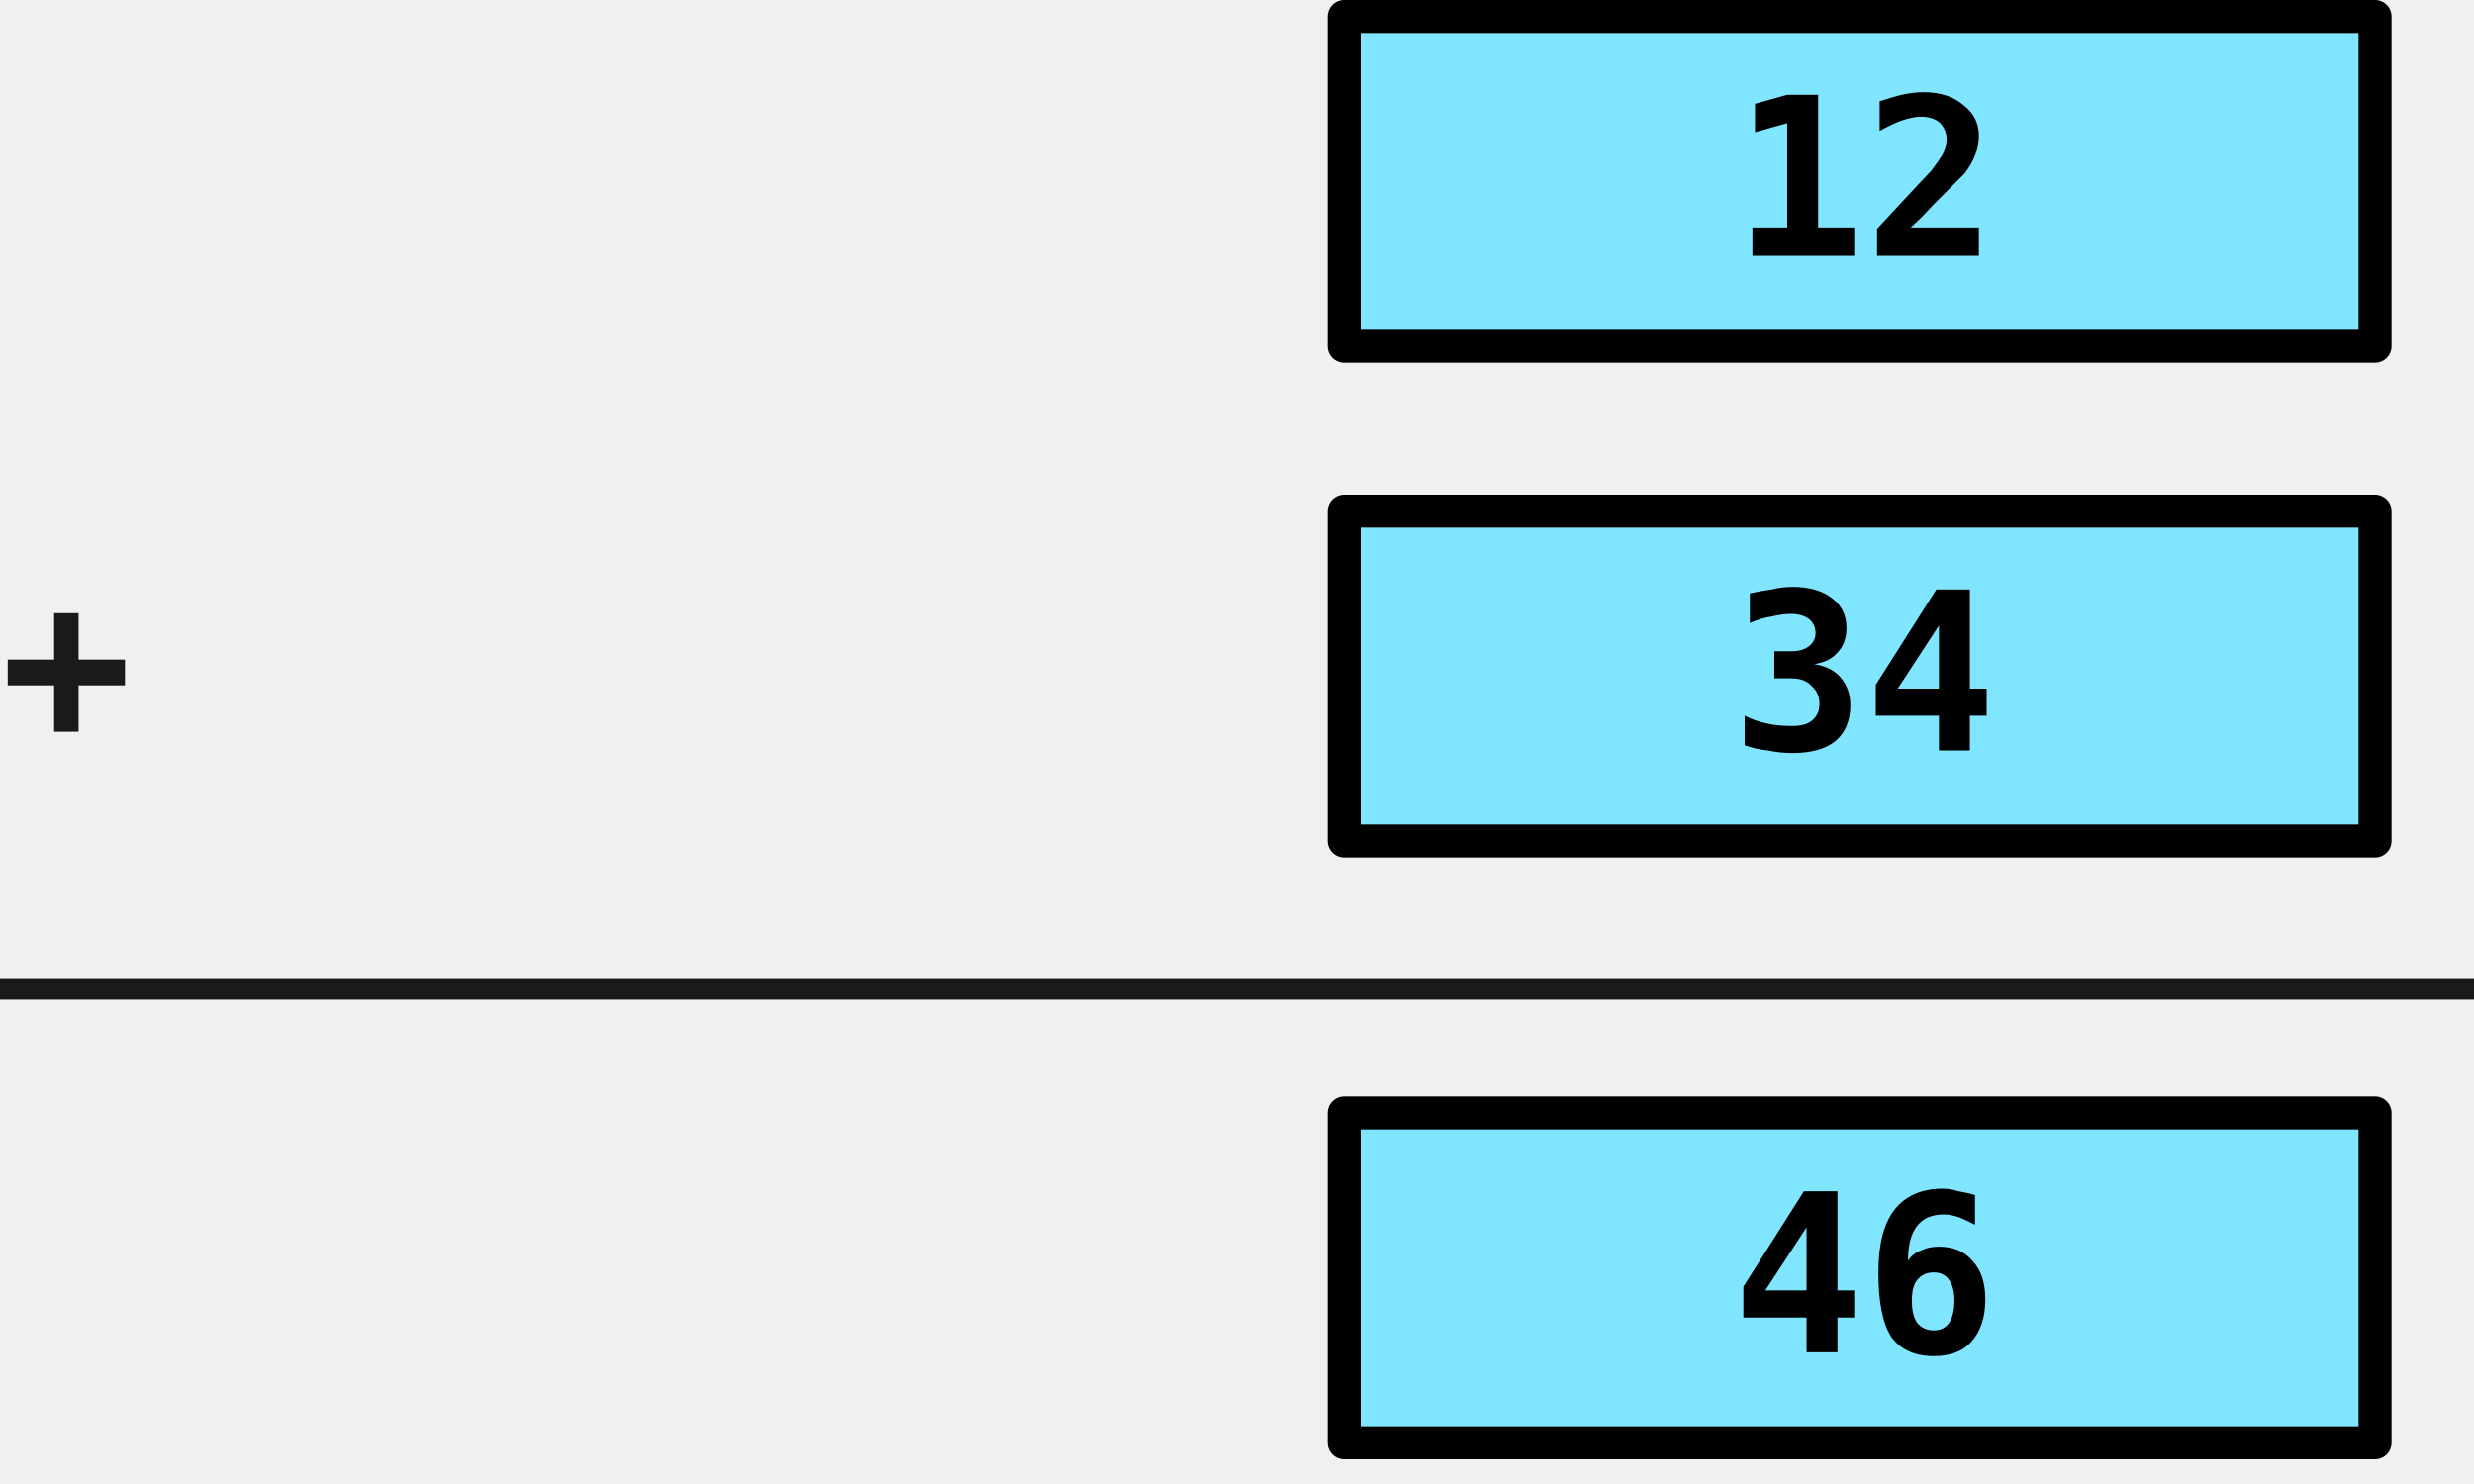
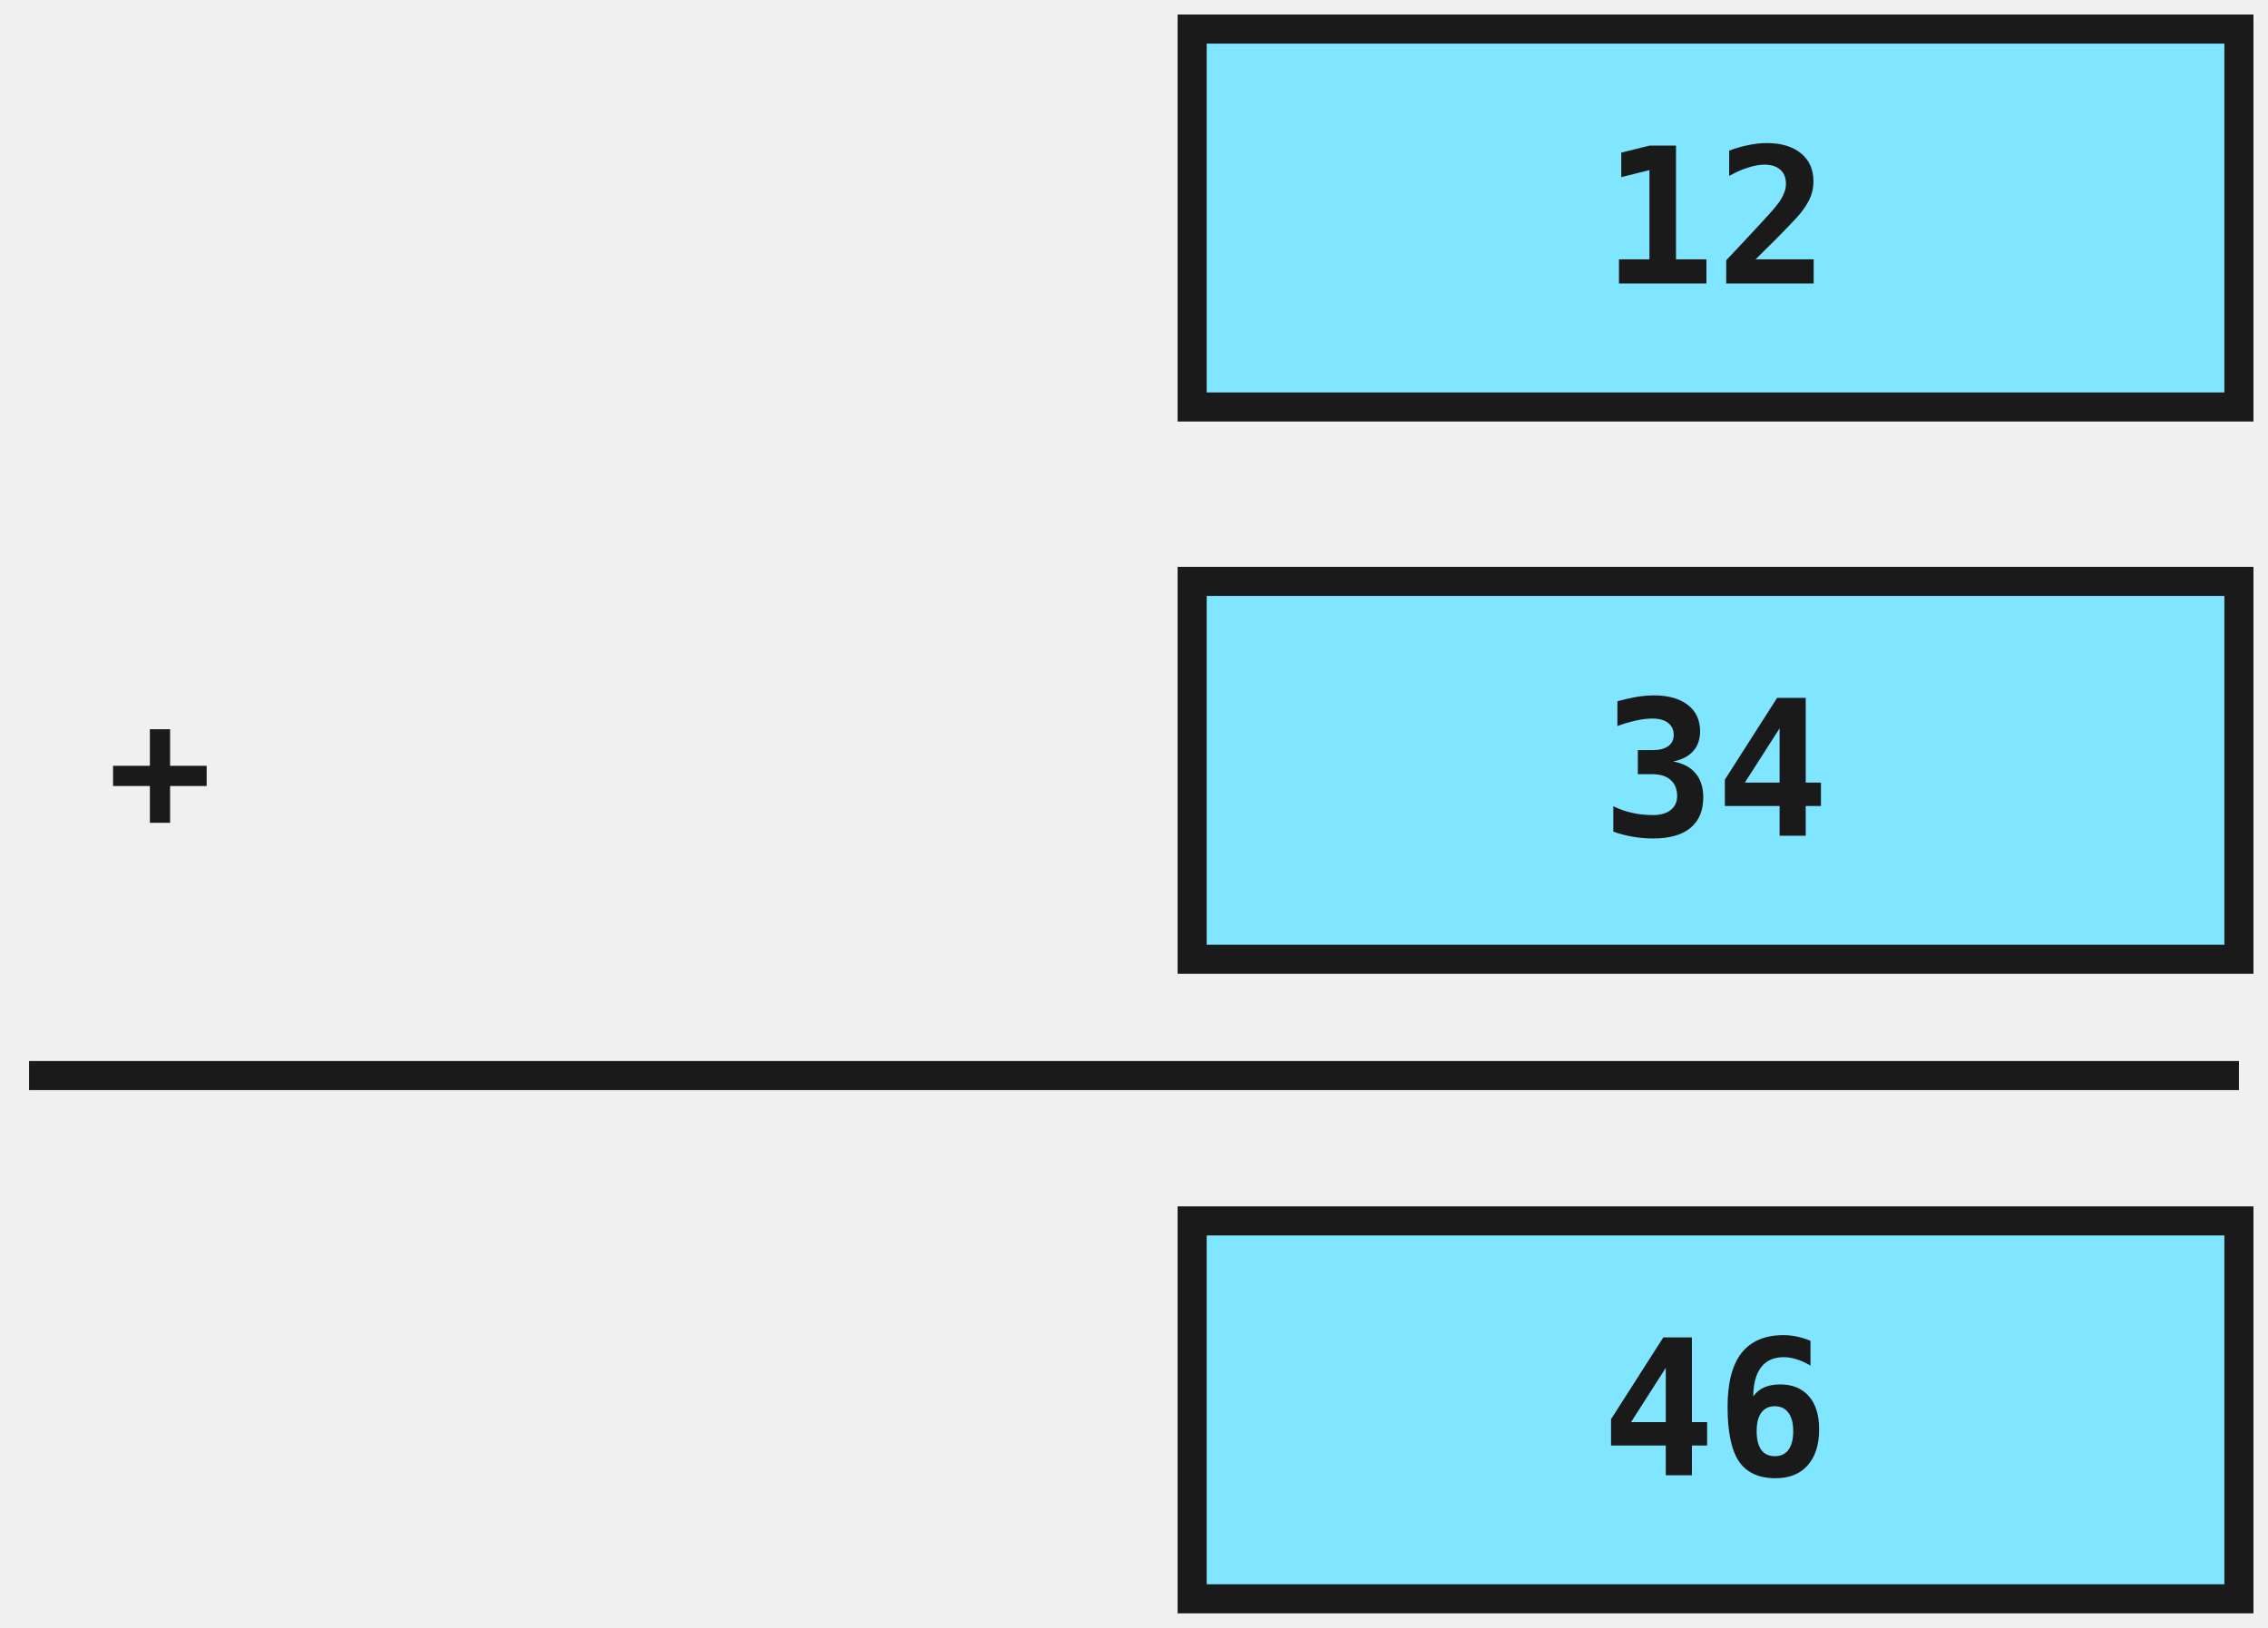
- <svg xmlns="http://www.w3.org/2000/svg" width="30" height="18" version="1.1" id="data-svg">
-   <style id="pretty-colors">
-         @font-face {
-             font-family: DejaVu Sans Mono;
-             src: local(DejaVu Sans Mono);
-             size-adjust: 91.6%
-         }
-         @font-face {
-             font-family: Lucida Sans Typewriter;
-             src: local(Lucida Sans Typewriter);
-             size-adjust: 91.6%
-         }
-         @font-face {
-             font-family: monospace;
-             src: local(monospace);
-             size-adjust: 91.6%
-         }
- 
-         text {
-             font-family: Consolas, DejaVu Sans Mono, Lucida Sans Typewriter, monospace;
-             font-style:  normal;
-             font-weight: bold;
-             font-size:   2pt;
-         }
- 
-         rect { stroke: #000000ff; stroke-width:0.4; stroke-linejoin:round; }
-         .foreground { fill: #1a1a1aff; }
-         path.foreground { stroke: #1a1a1aff; stroke-width: 0.25; }
- 
-         text.green      { fill: #1a1a1aff; }
-         rect.green      { fill: #55ff99ff; }
-         path.green      { stroke: #000000ff; stroke-width:0.25; }
-         rect.blue       { fill: #80e5ffff; }
-         polygon.blue    { fill: #80e5ffff; stroke: #192629; }
-         path.blue       { stroke: #000000ff; stroke-width:0.25; }
-         rect.pink       { fill: #ff55ddff; }
-         polygon.pink    { fill: #ff55ddff; stroke: #000000ff;}
-         path.pink       { stroke: #000000ff; stroke-width:0.25; }
-         rect.purple     { fill: #ccaaffff; }
-         polygon.purple  { stroke: #000000ff; fill: #ccaaffff; stroke-width:0.25; }
-         path.purple     { stroke: #000000ff; stroke-width:0.25; }
-         rect.grey       { fill: #55555588; stroke: #44444488; }
-         path.grey       { stroke: #33333388; stroke-width:0.25; }
-         rect.light-pink { fill: #ffaaeeff; }
-         polygon.light-pink { fill: #ffaaeeff; stroke: #291f27ff}
-         path.light-pink { stroke: #000000ff; stroke-width:0.25; }
- 
-         @media (prefers-color-scheme: dark) {
-             
-             .foreground     { fill: #888888ff; }
-             path.foreground { stroke: #888888ff; }
-             text.black      { fill: #80e5ffff; }
- 
-             text.green      { fill: #55ff99ff; }
-             rect.green      { fill: #55ff9940; stroke: #14291c; }
-             path.green      { stroke: #14291c; }
-             text.blue       { fill: #80e5ffff; }
-             rect.blue       { fill: #80e5ff40; stroke: #192629; }
-             polygon.blue    { fill: #80e5ff40; stroke: #192629; }
-             path.blue       { stroke: #192629; }
-             text.pink       { fill: #ff55ddff; }
-             rect.pink       { fill: #ff55dd40; stroke: #291425; }
-             polygon.pink    { fill: #ff55dd40; stroke: #291425; }
-             path.pink       { stroke: #291425; }
-             text.purple     { fill: #ccaaffff; }
-             rect.purple     { fill: #ccaaff40; stroke: #231f29; }
-             polygon.purple  { fill: #ccaaff40; stroke: #231f29; }
-             path.purple     { stroke: #231f29; }
-             text.light-pink { fill: #ffaaeeff; }
-             rect.light-pink { fill: #ffaaee40; stroke: #291f27; }
-             polygon.light-pink { fill: #ffaaee40; stroke: #291f27; }
-             path.light-pink { stroke: #291f27; }
-             rect.grey       { fill: #88888888; stroke: #44444488; }
-             path.grey       { stroke: #77777788; stroke-width:0.25; }
-         }
-     </style>
-   <g id="pointer1" transform="translate(3 0.2)">
-     <rect width="12.5" height="4" x="13.3" y="0" class="blue" />
-     <text class="blue" x="18" y="2.9">12</text>
-   </g>
-   <text class="foreground" x="0" y="9">+</text>
-   <g id="pointer2" transform="translate(3 6.2)">
-     <rect width="12.5" height="4" x="13.3" y="0" class="blue" />
-     <text class="blue" x="18" y="2.9">34</text>
-   </g>
-   <path d="M 0,12 H 32" class="foreground" />
-   <g id="result" transform="translate(3 13.5)">
-     <rect width="12.5" height="4" x="13.3" y="0" class="blue" />
-     <text class="blue" x="18" y="2.9">46</text>
-   </g>
+ <svg xmlns="http://www.w3.org/2000/svg" width="156" height="112" viewBox="-2 -2 156 112" role="img">
+   <style>
+   text { font-family: "Roboto Mono", ui-monospace, "SF Mono", Menlo, Consolas, "DejaVu Sans Mono", "Liberation Mono", monospace; font-size: 13px; font-weight: 700; fill: #1a1a1a;
+           text-anchor: middle; dominant-baseline: central; }
+   text.label { font-size: 10px; font-weight: 400; fill: #5a5a5a; }
+   text.heading { font-size: 12px; }
+   text.start { text-anchor: start; }
+   text.end { text-anchor: end; }
+   text.small { font-size: 10px; font-weight: 400; font-style: italic; }
+   .outline { fill: none; stroke: #1a1a1a; stroke-width: 2; stroke-linejoin: miter; }
+   .divider { fill: none; stroke: #1a1a1a; stroke-width: 1; }
+   .dashed { stroke-dasharray: 4 3; }
+   .rule { stroke: #1a1a1a; stroke-width: 2; }
+   .purple { fill: #ccaaff }
+   .blue { fill: #80e5ff }
+   .green { fill: #55ff99 }
+   .cyan { fill: #55ffdd }
+   .light-pink { fill: #ffaaee }
+   .pink { fill: #ff55dd }
+   .yellow { fill: #e5ff80 }
+   .white { fill: #ffffff }
+   @media (prefers-color-scheme: dark) {
+     text { fill: #cccccc; }
+     text.label { fill: #9a9a9a; }
+     .outline, .divider { stroke: #9a9a9a; }
+     .rule { stroke: #9a9a9a; }
+     .white { fill: #ffffff10 }
+     .purple { fill: #ccaaff40 }
+     text.on-purple { fill: #ccaaff }
+     .blue { fill: #80e5ff40 }
+     text.on-blue { fill: #80e5ff }
+     .green { fill: #55ff9940 }
+     text.on-green { fill: #55ff99 }
+     .cyan { fill: #55ffdd40 }
+     text.on-cyan { fill: #55ffdd }
+     .light-pink { fill: #ffaaee40 }
+     text.on-light-pink { fill: #ffaaee }
+     .pink { fill: #ff55dd40 }
+     text.on-pink { fill: #ff55dd }
+     .yellow { fill: #e5ff8040 }
+     text.on-yellow { fill: #e5ff80 }
+   }
+   </style>
+   <rect x="80" y="0" width="72" height="26" class="blue" />
+   <text x="116" y="13" class="on-blue">12</text>
+   <rect x="80" y="0" width="72" height="26" class="outline" />
+   <rect x="80" y="38" width="72" height="26" class="blue" />
+   <text x="116" y="51" class="on-blue">34</text>
+   <rect x="80" y="38" width="72" height="26" class="outline" />
+   <text x="9" y="51" class="heading">+</text>
+   <line x1="0" y1="72" x2="152" y2="72" class="rule" />
+   <rect x="80" y="82" width="72" height="26" class="blue" />
+   <text x="116" y="95" class="on-blue">46</text>
+   <rect x="80" y="82" width="72" height="26" class="outline" />
</svg>
